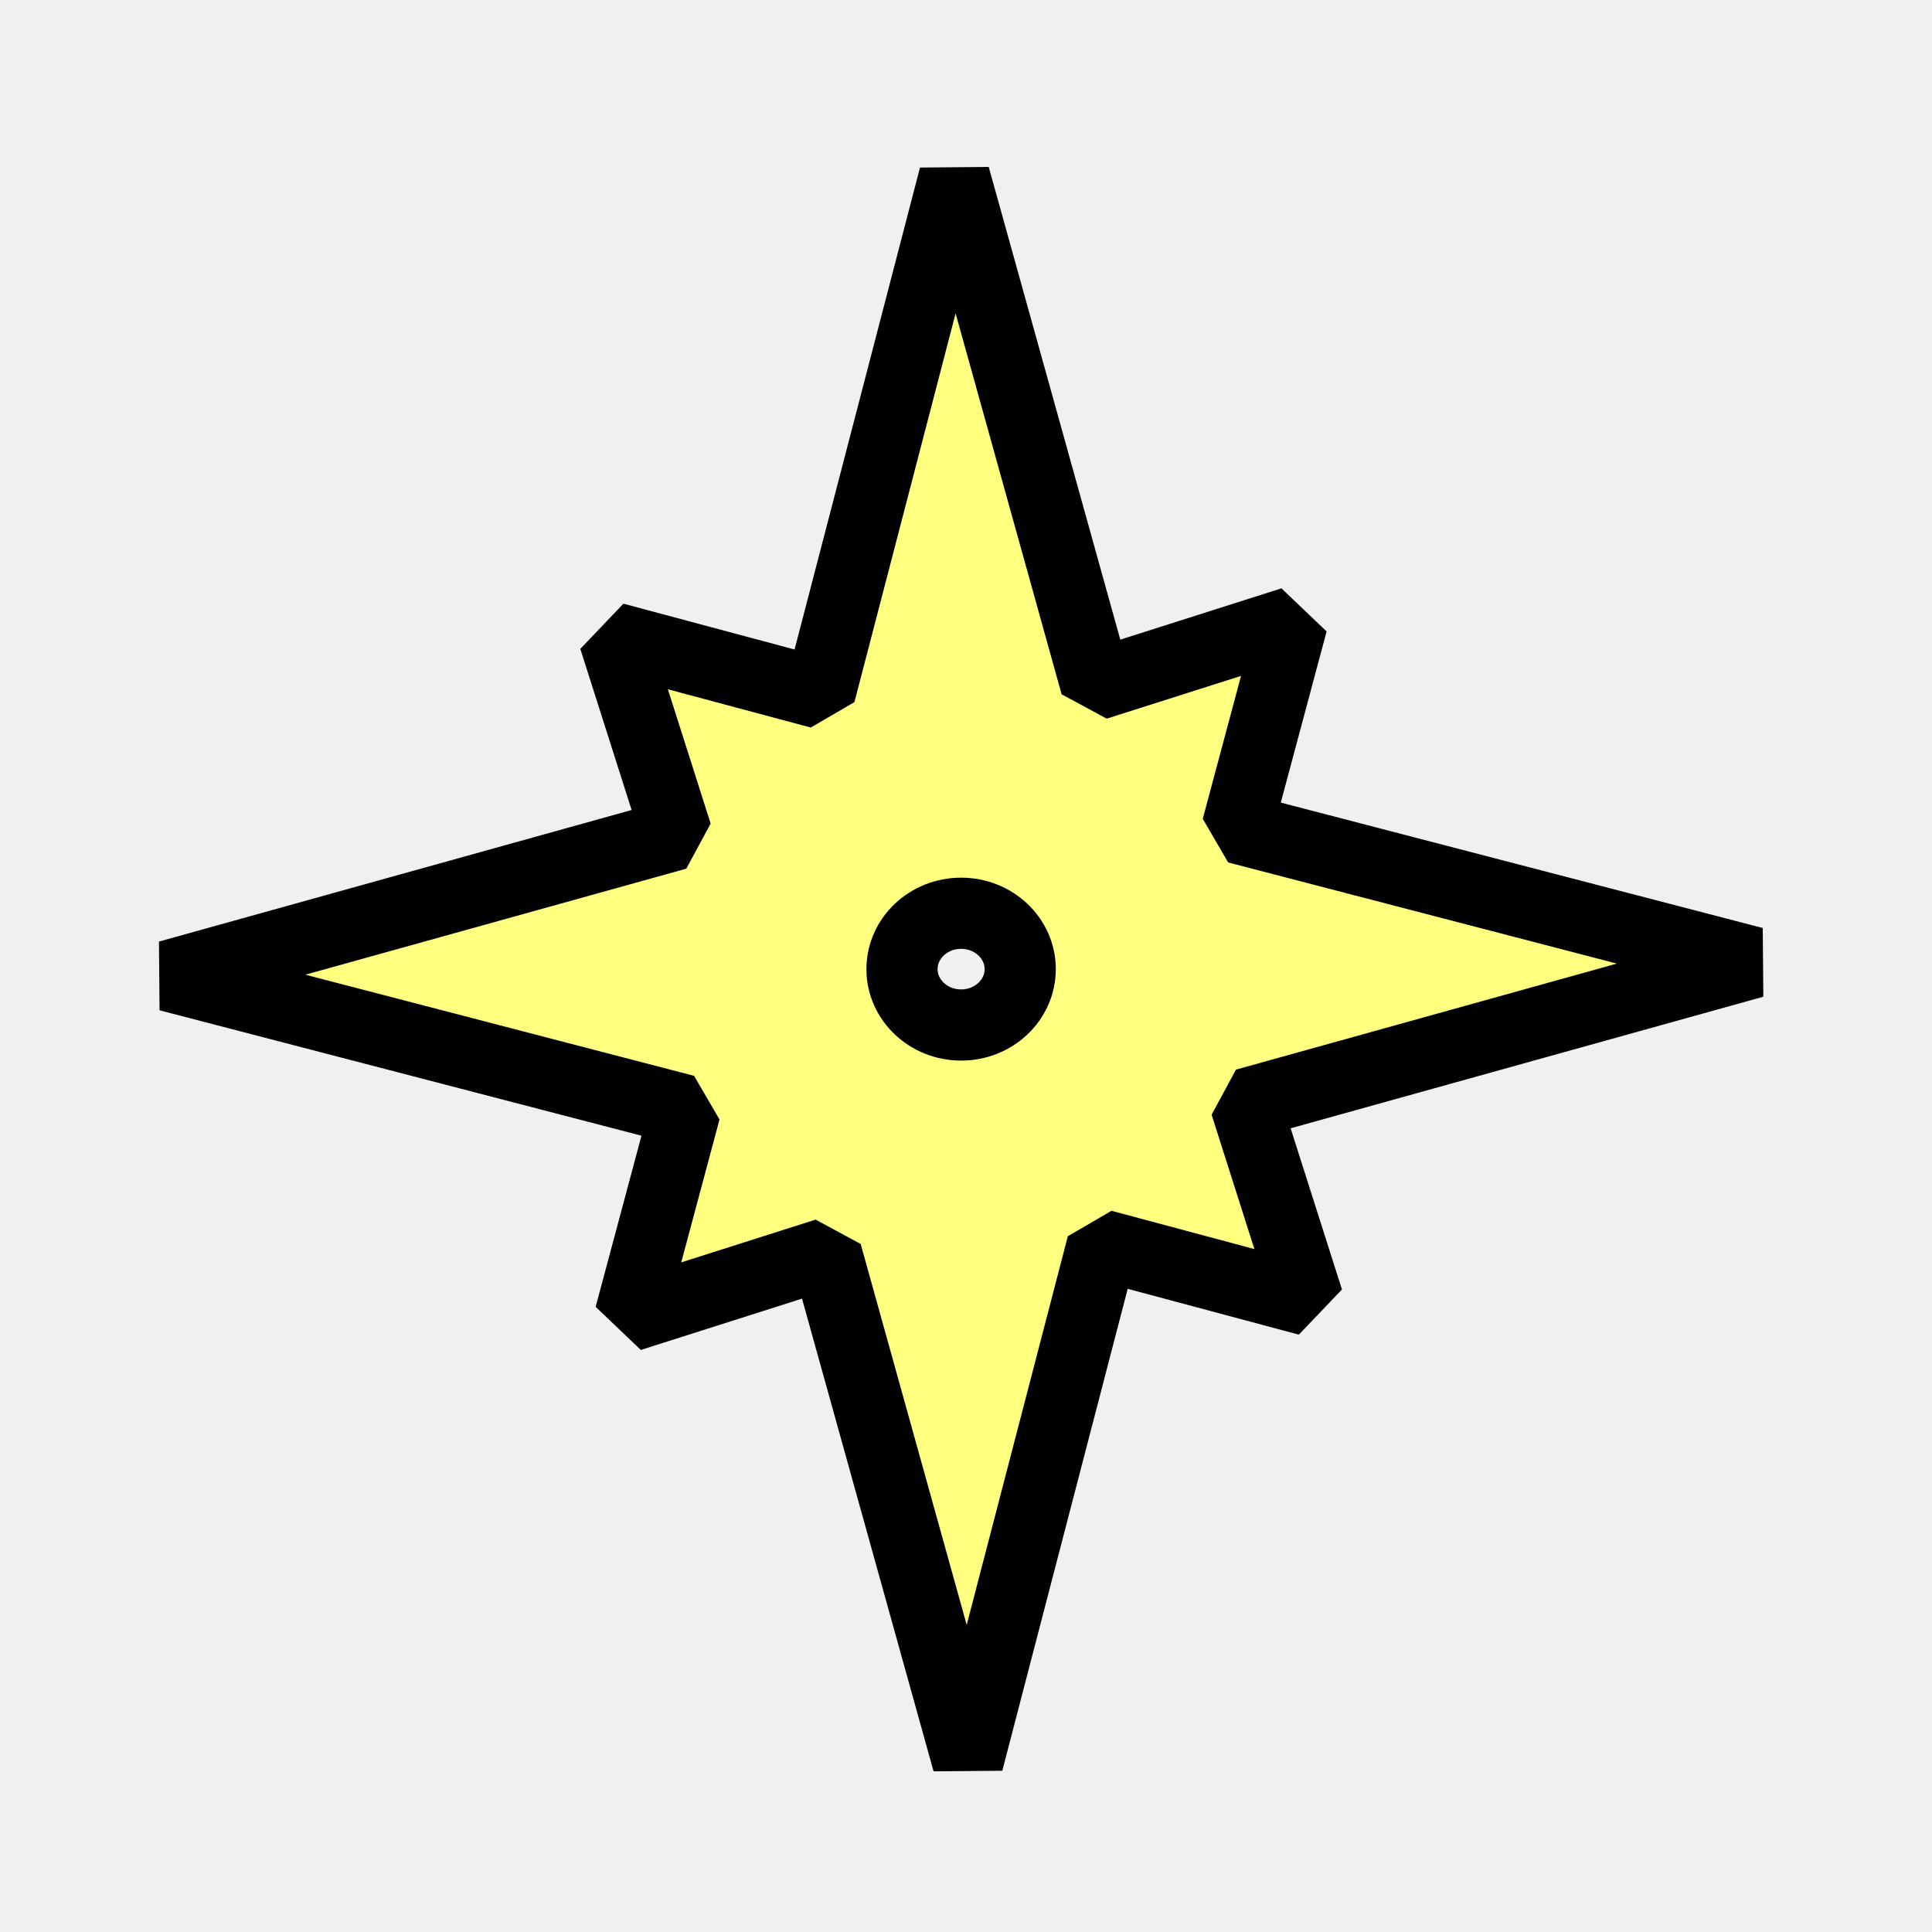
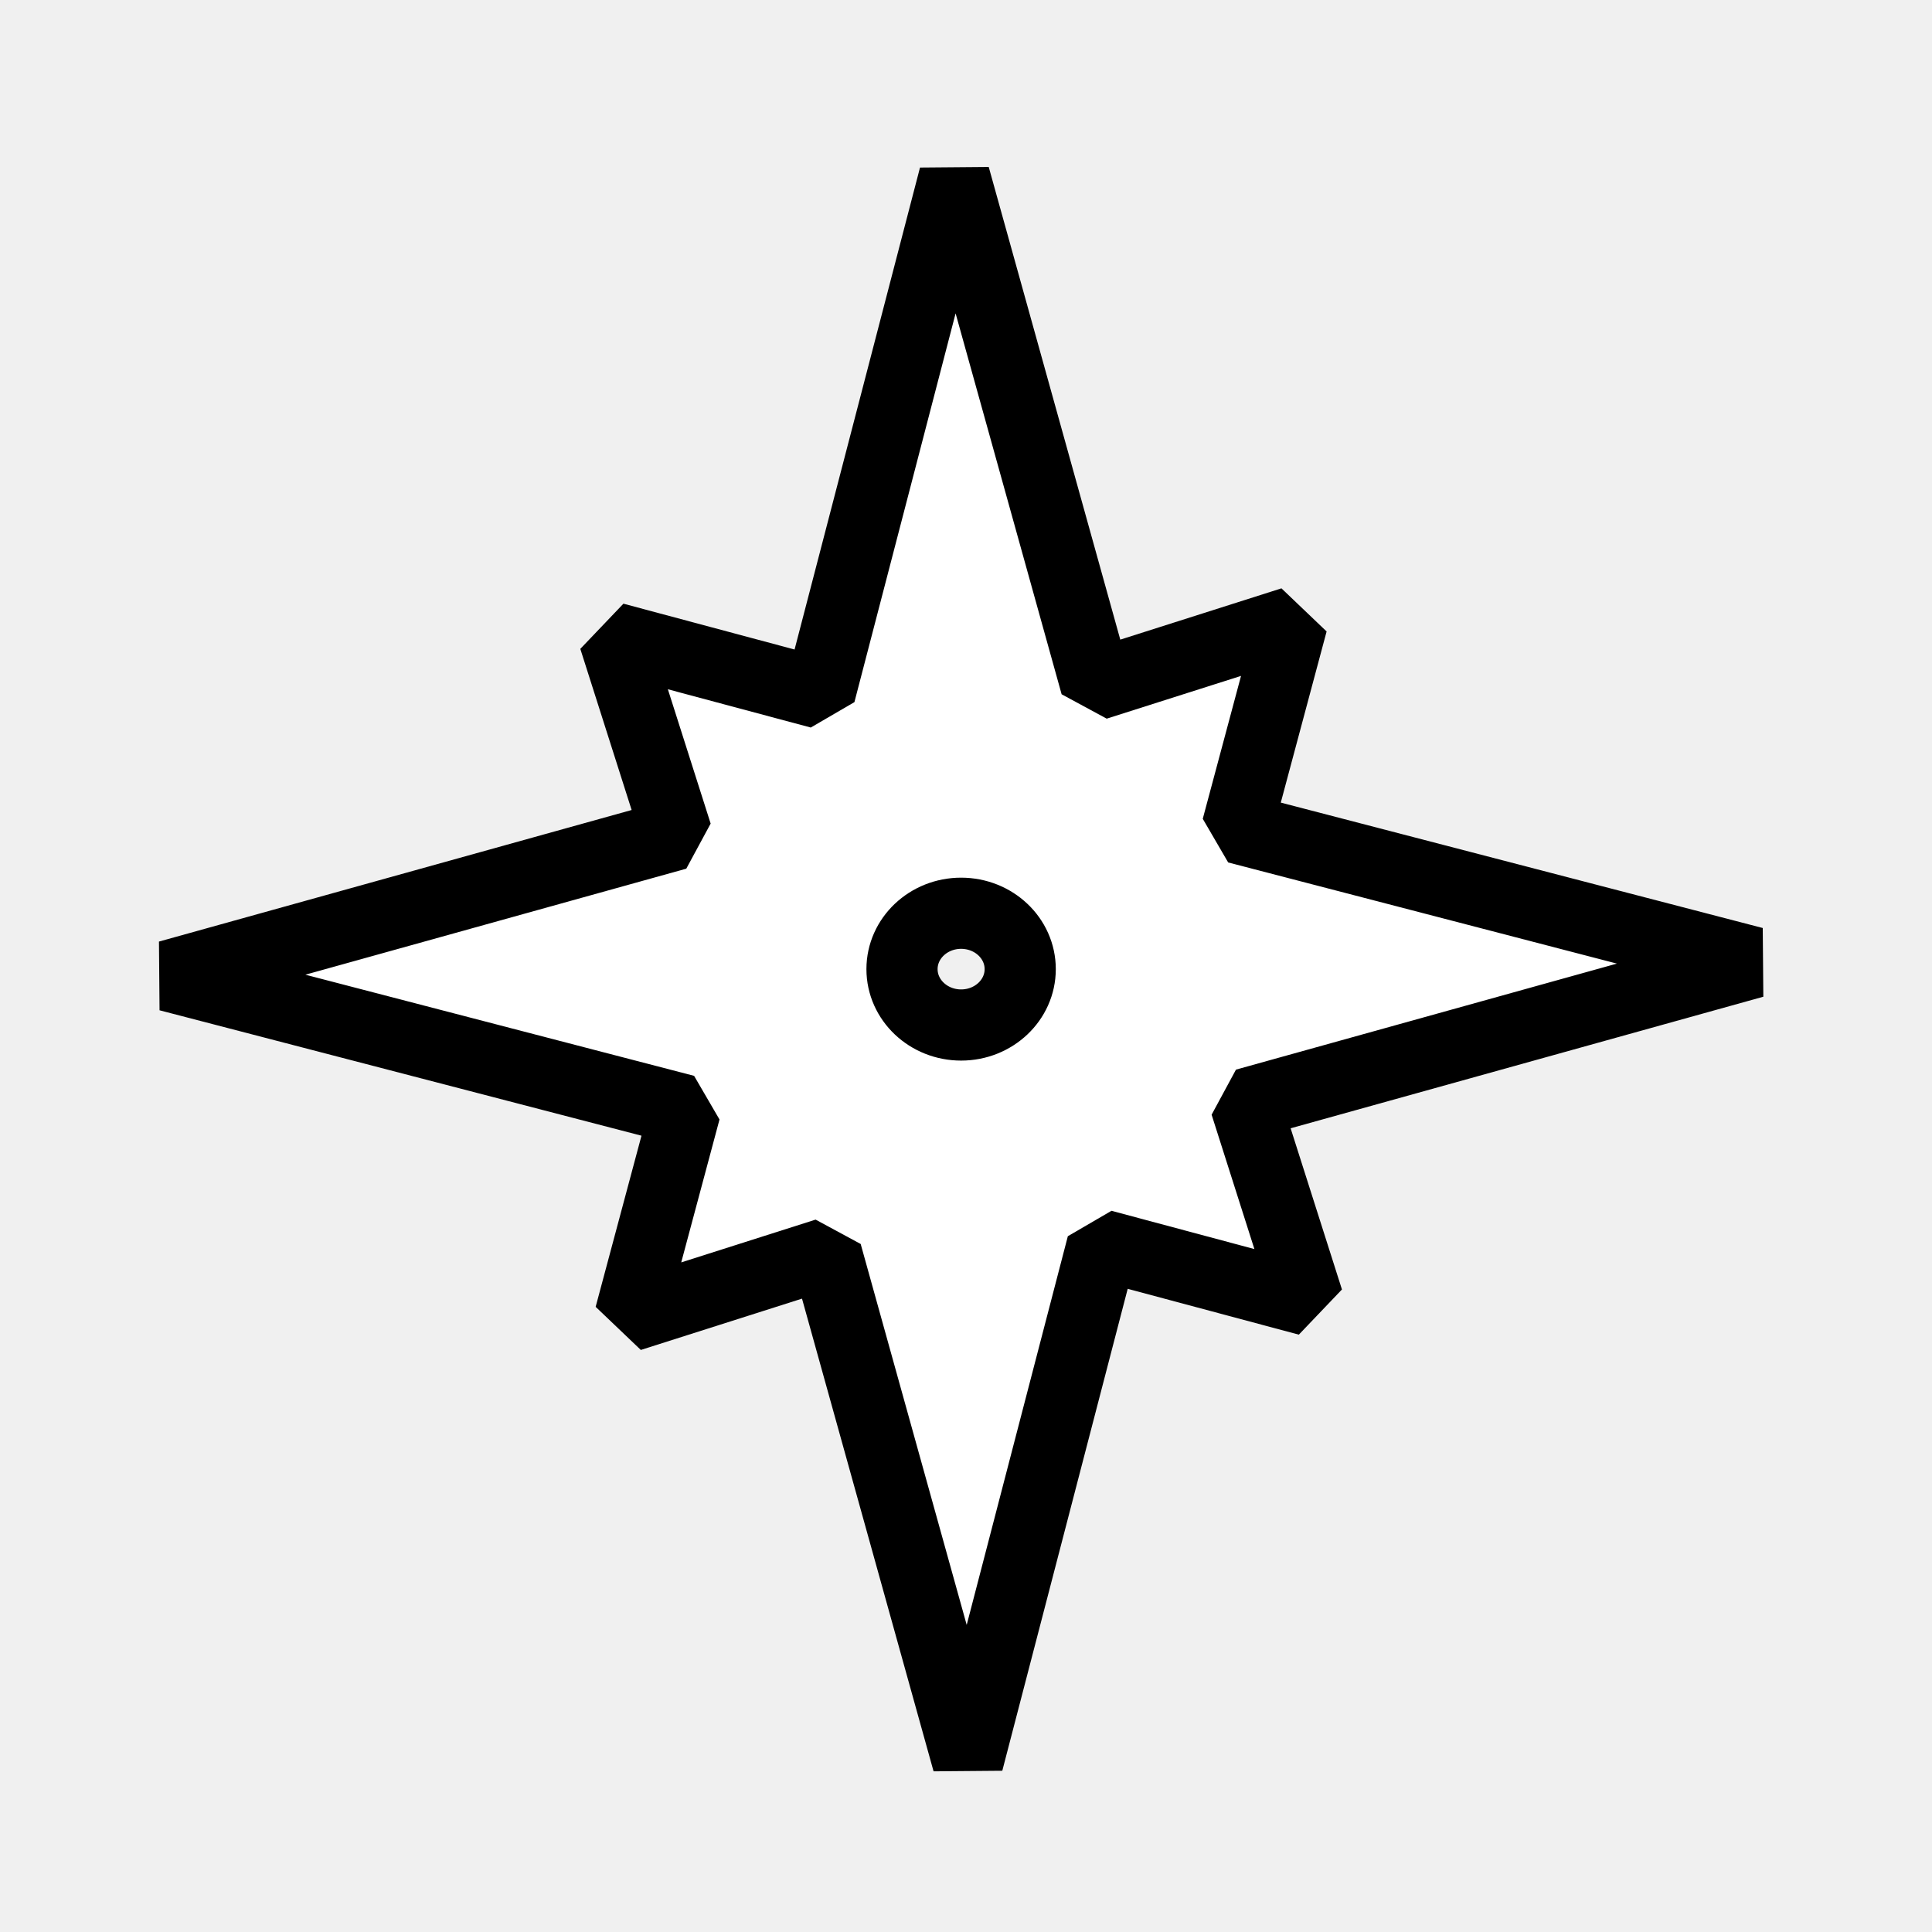
<svg xmlns="http://www.w3.org/2000/svg" width="177.17" height="177.17" shape-rendering="geometricPrecision" image-rendering="optimizeQuality" fill-rule="evenodd" clip-rule="evenodd" viewBox="0 0 50 50" version="1.1" id="svg10137">
  <defs id="defs10131">
    <linearGradient id="0" x1="21.376" x2="77.64" gradientUnits="userSpaceOnUse" gradientTransform="translate(5.093566,27.11575)">
      <stop stop-color="#fff" id="stop10126" />
      <stop offset="1" stop-color="#fff" stop-opacity="0" id="stop10128" />
    </linearGradient>
  </defs>
-   <path id="path3569" style="fill:#ffff80;fill-opacity:1;stroke:#000000;stroke-width:1.842;stroke-linecap:square;stroke-linejoin:bevel;stroke-miterlimit:4;stroke-dasharray:none;paint-order:normal" d="m 24.701,4.568 -3.48,13.371 -5.325,-1.426 1.618,5.081 -13.153,3.661 13.37,3.479 -1.426,5.325 5.082,-1.618 3.661,13.154 3.479,-13.37 5.325,1.426 -1.618,-5.082 13.154,-3.661 -13.371,-3.479 1.426,-5.325 -5.081,1.617 z m 0.173,19.067 a 1.529,1.446 0 0 1 1.529,1.446 1.529,1.446 0 0 1 -1.529,1.446 1.529,1.446 0 0 1 -1.53,-1.446 1.529,1.446 0 0 1 1.53,-1.446 z" />
+   <path id="path3569" style="fill:white;fill-opacity:1;stroke:#000000;stroke-width:1.842;stroke-linecap:square;stroke-linejoin:bevel;stroke-miterlimit:4;stroke-dasharray:none;paint-order:normal" d="m 24.701,4.568 -3.48,13.371 -5.325,-1.426 1.618,5.081 -13.153,3.661 13.37,3.479 -1.426,5.325 5.082,-1.618 3.661,13.154 3.479,-13.37 5.325,1.426 -1.618,-5.082 13.154,-3.661 -13.371,-3.479 1.426,-5.325 -5.081,1.617 z m 0.173,19.067 a 1.529,1.446 0 0 1 1.529,1.446 1.529,1.446 0 0 1 -1.529,1.446 1.529,1.446 0 0 1 -1.53,-1.446 1.529,1.446 0 0 1 1.53,-1.446 z" />
</svg>
